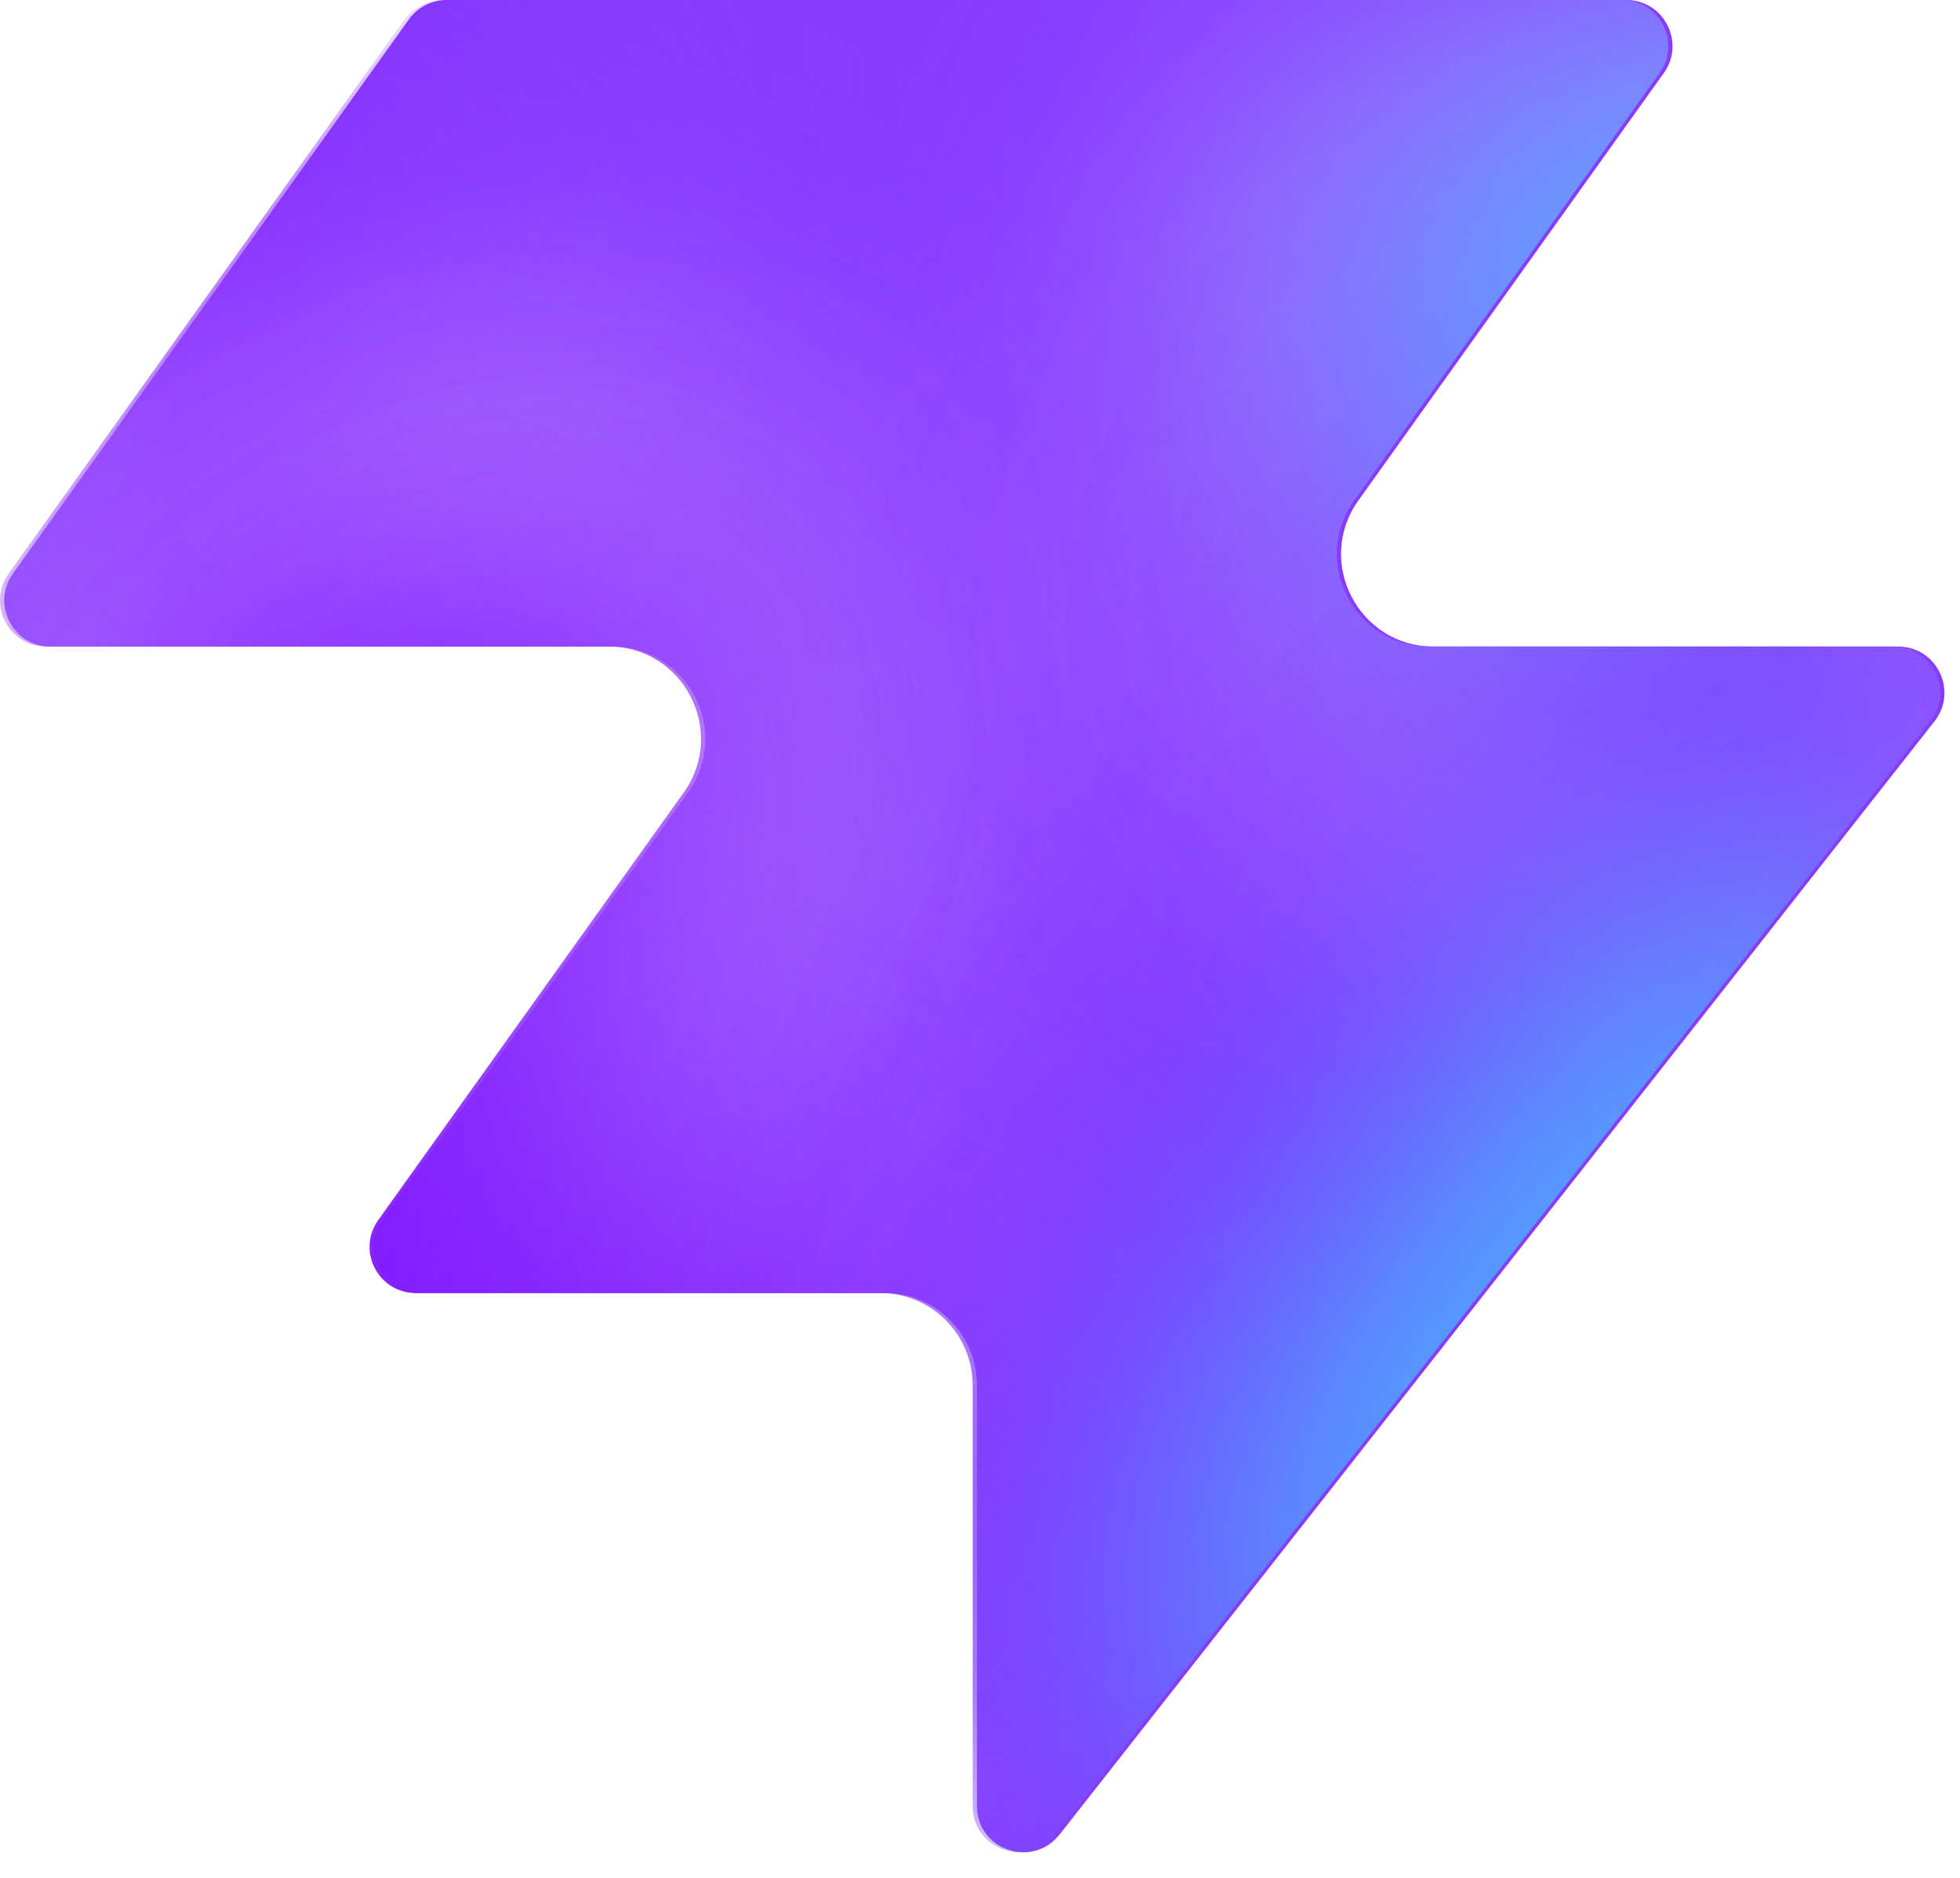
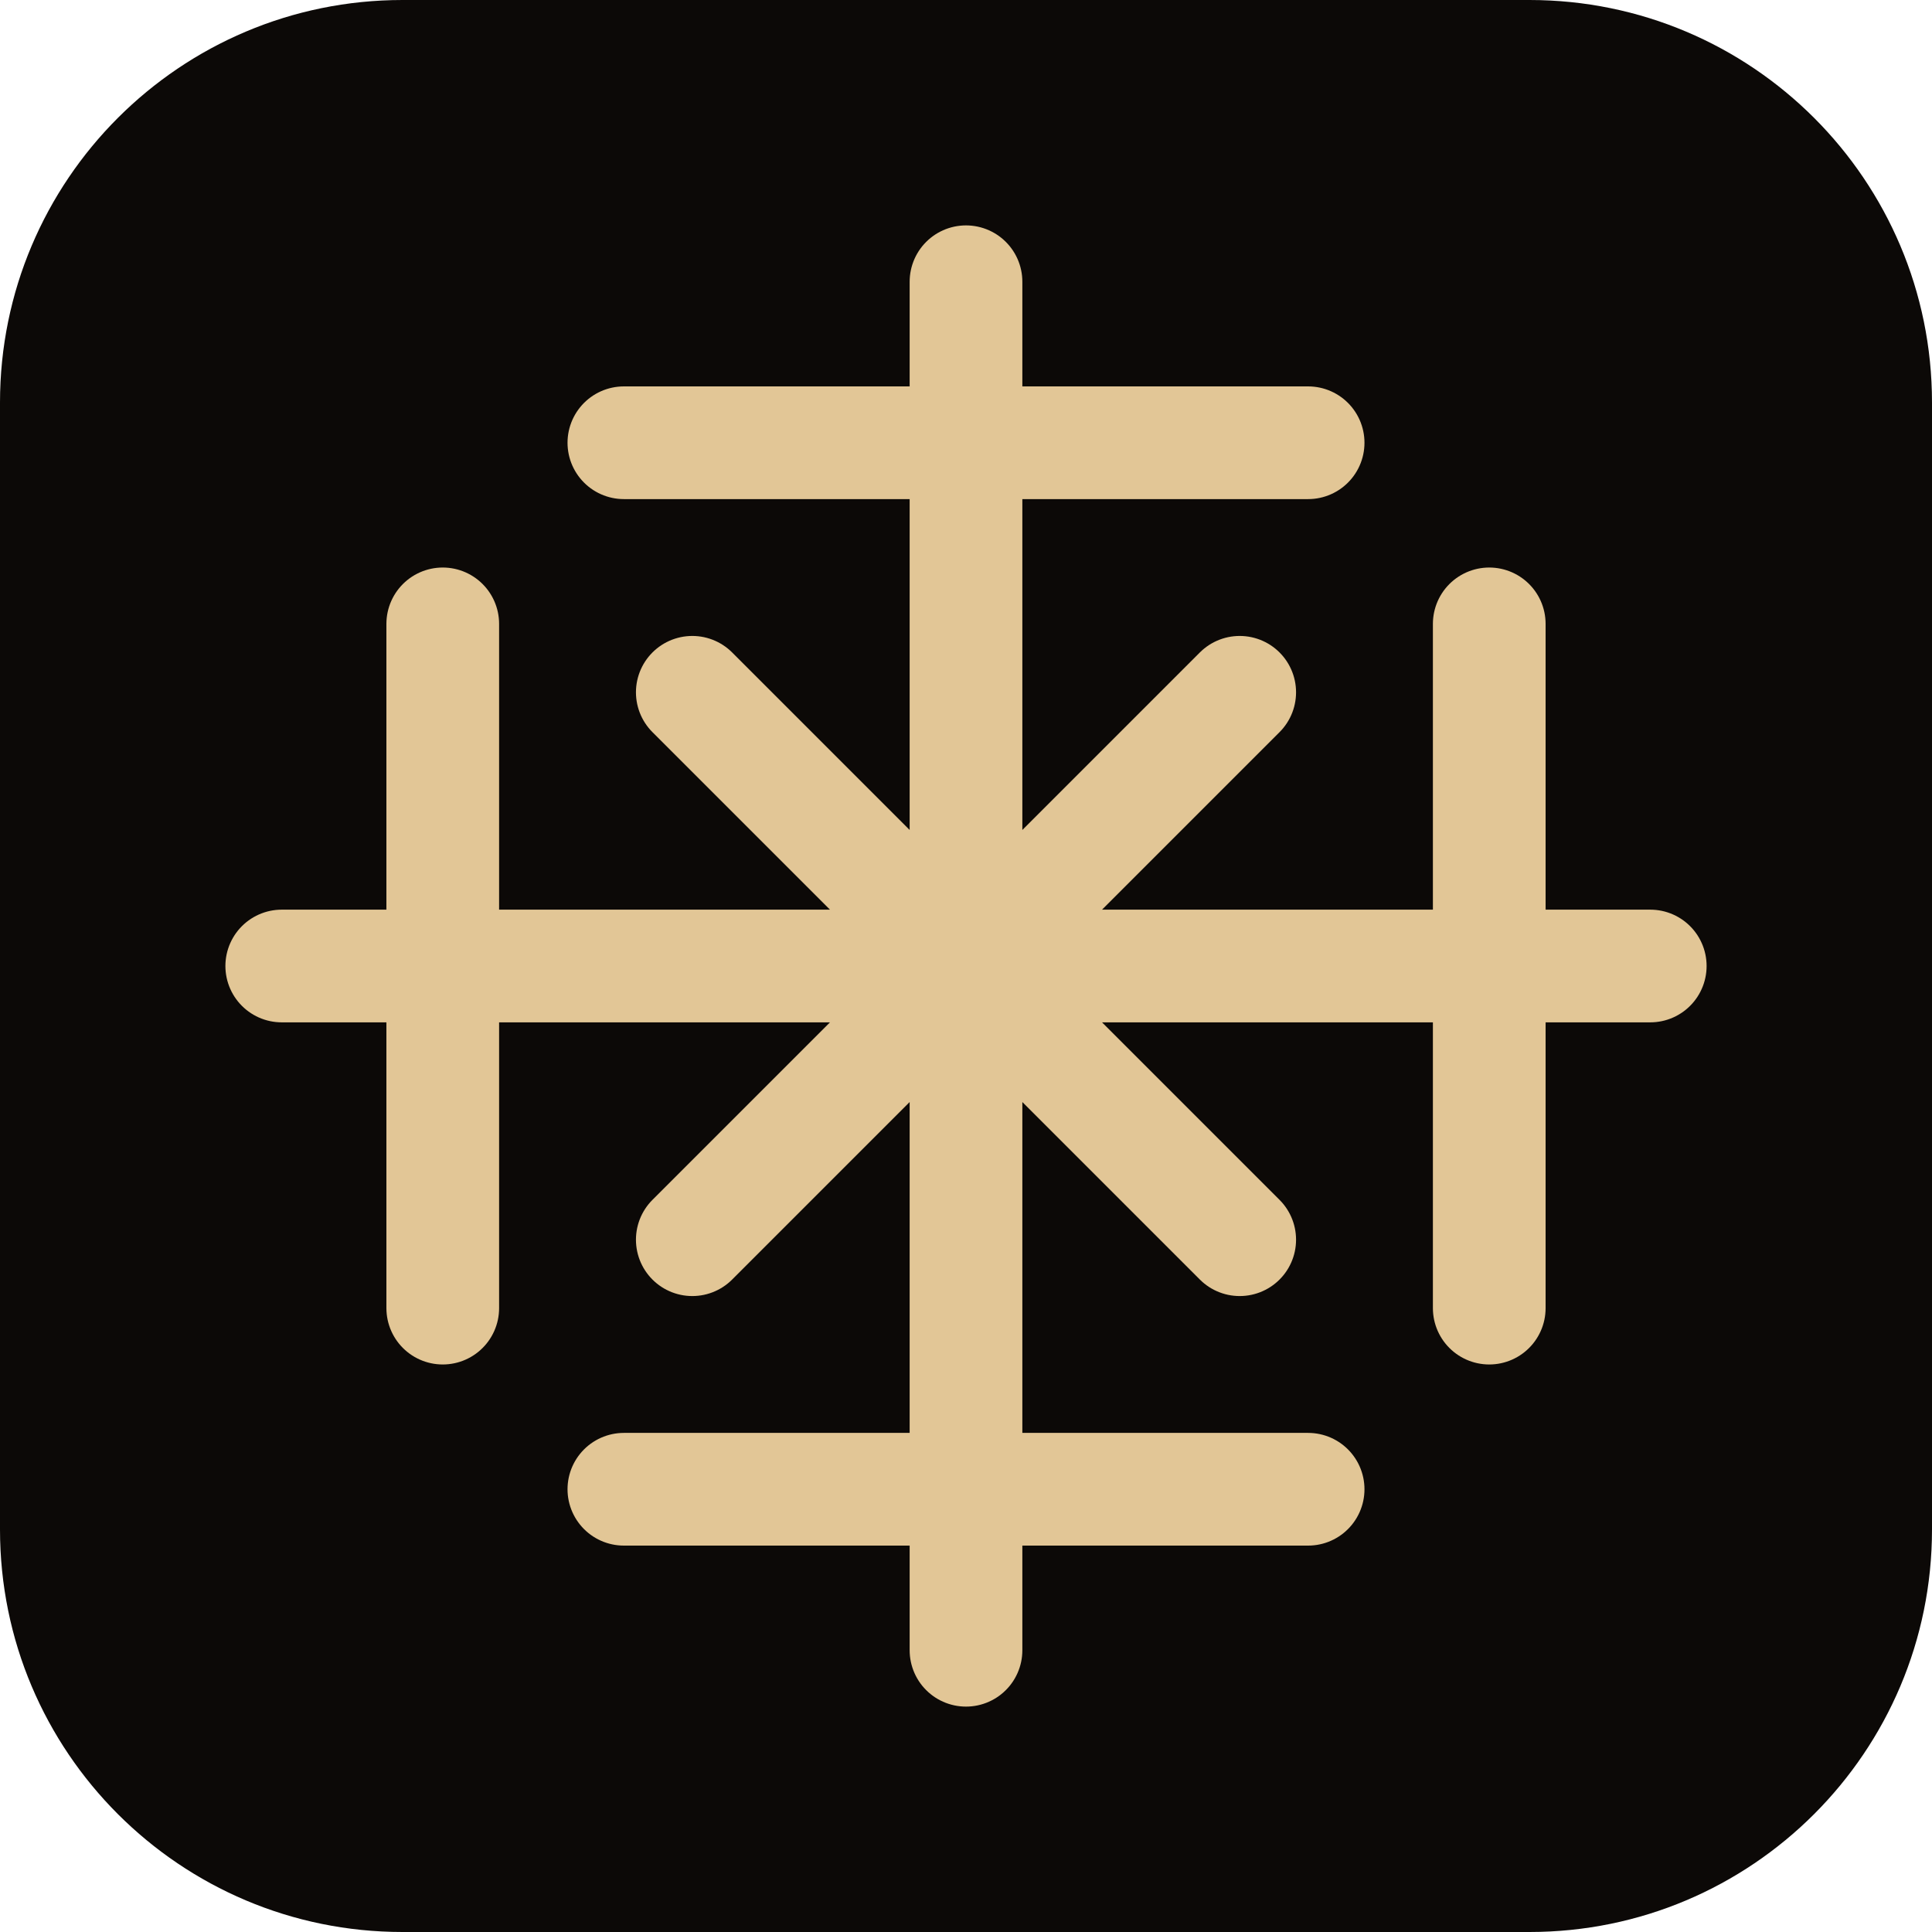
- <svg xmlns="http://www.w3.org/2000/svg" width="48" height="46" fill="none" viewBox="0 0 48 46">
-   <path fill="#863bff" d="M25.946 44.938c-.664.845-2.021.375-2.021-.698V33.937a2.26 2.26 0 0 0-2.262-2.262H10.287c-.92 0-1.456-1.04-.92-1.788l7.48-10.471c1.07-1.497 0-3.578-1.842-3.578H1.237c-.92 0-1.456-1.04-.92-1.788L10.013.474c.214-.297.556-.474.92-.474h28.894c.92 0 1.456 1.04.92 1.788l-7.48 10.471c-1.07 1.498 0 3.579 1.842 3.579h11.377c.943 0 1.473 1.088.89 1.83L25.947 44.94z" style="fill:#863bff;fill:color(display-p3 .525 .23 1);fill-opacity:1" />
-   <mask id="a" width="48" height="46" x="0" y="0" maskUnits="userSpaceOnUse" style="mask-type:alpha">
-     <path fill="#000" d="M25.842 44.938c-.664.844-2.021.375-2.021-.698V33.937a2.26 2.26 0 0 0-2.262-2.262H10.183c-.92 0-1.456-1.04-.92-1.788l7.48-10.471c1.07-1.498 0-3.579-1.842-3.579H1.133c-.92 0-1.456-1.04-.92-1.787L9.91.473c.214-.297.556-.474.92-.474h28.894c.92 0 1.456 1.04.92 1.788l-7.48 10.471c-1.07 1.498 0 3.578 1.842 3.578h11.377c.943 0 1.473 1.088.89 1.832L25.843 44.94z" style="fill:#000;fill-opacity:1" />
-   </mask>
-   <g mask="url(#a)">
-     <g filter="url(#b)">
-       <ellipse cx="5.508" cy="14.704" fill="#ede6ff" rx="5.508" ry="14.704" style="fill:#ede6ff;fill:color(display-p3 .927 .903 1);fill-opacity:1" transform="matrix(.00324 1 1 -.00324 -4.47 31.516)" />
-     </g>
-     <g filter="url(#c)">
-       <ellipse cx="10.399" cy="29.851" fill="#ede6ff" rx="10.399" ry="29.851" style="fill:#ede6ff;fill:color(display-p3 .927 .903 1);fill-opacity:1" transform="matrix(.00324 1 1 -.00324 -39.328 7.883)" />
-     </g>
-     <g filter="url(#d)">
-       <ellipse cx="5.508" cy="30.487" fill="#7e14ff" rx="5.508" ry="30.487" style="fill:#7e14ff;fill:color(display-p3 .492 .077 1);fill-opacity:1" transform="rotate(89.814 -25.913 -14.639)scale(1 -1)" />
-     </g>
-     <g filter="url(#e)">
-       <ellipse cx="5.508" cy="30.599" fill="#7e14ff" rx="5.508" ry="30.599" style="fill:#7e14ff;fill:color(display-p3 .492 .077 1);fill-opacity:1" transform="rotate(89.814 -32.644 -3.334)scale(1 -1)" />
-     </g>
-     <g filter="url(#f)">
-       <ellipse cx="5.508" cy="30.599" fill="#7e14ff" rx="5.508" ry="30.599" style="fill:#7e14ff;fill:color(display-p3 .492 .077 1);fill-opacity:1" transform="matrix(.00324 1 1 -.00324 -34.34 30.47)" />
-     </g>
-     <g filter="url(#g)">
-       <ellipse cx="14.072" cy="22.078" fill="#ede6ff" rx="14.072" ry="22.078" style="fill:#ede6ff;fill:color(display-p3 .927 .903 1);fill-opacity:1" transform="rotate(93.35 24.506 48.493)scale(-1 1)" />
-     </g>
-     <g filter="url(#h)">
-       <ellipse cx="3.47" cy="21.501" fill="#7e14ff" rx="3.47" ry="21.501" style="fill:#7e14ff;fill:color(display-p3 .492 .077 1);fill-opacity:1" transform="rotate(89.009 28.708 47.59)scale(-1 1)" />
-     </g>
-     <g filter="url(#i)">
-       <ellipse cx="3.47" cy="21.501" fill="#7e14ff" rx="3.47" ry="21.501" style="fill:#7e14ff;fill:color(display-p3 .492 .077 1);fill-opacity:1" transform="rotate(89.009 28.708 47.59)scale(-1 1)" />
-     </g>
-     <g filter="url(#j)">
-       <ellipse cx=".387" cy="8.972" fill="#7e14ff" rx="4.407" ry="29.108" style="fill:#7e14ff;fill:color(display-p3 .492 .077 1);fill-opacity:1" transform="rotate(39.51 .387 8.972)" />
-     </g>
-     <g filter="url(#k)">
-       <ellipse cx="47.523" cy="-6.092" fill="#7e14ff" rx="4.407" ry="29.108" style="fill:#7e14ff;fill:color(display-p3 .492 .077 1);fill-opacity:1" transform="rotate(37.892 47.523 -6.092)" />
-     </g>
-     <g filter="url(#l)">
-       <ellipse cx="41.412" cy="6.333" fill="#47bfff" rx="5.971" ry="9.665" style="fill:#47bfff;fill:color(display-p3 .28 .748 1);fill-opacity:1" transform="rotate(37.892 41.412 6.333)" />
-     </g>
-     <g filter="url(#m)">
-       <ellipse cx="-1.879" cy="38.332" fill="#7e14ff" rx="4.407" ry="29.108" style="fill:#7e14ff;fill:color(display-p3 .492 .077 1);fill-opacity:1" transform="rotate(37.892 -1.88 38.332)" />
-     </g>
-     <g filter="url(#n)">
-       <ellipse cx="-1.879" cy="38.332" fill="#7e14ff" rx="4.407" ry="29.108" style="fill:#7e14ff;fill:color(display-p3 .492 .077 1);fill-opacity:1" transform="rotate(37.892 -1.88 38.332)" />
-     </g>
-     <g filter="url(#o)">
-       <ellipse cx="35.651" cy="29.907" fill="#7e14ff" rx="4.407" ry="29.108" style="fill:#7e14ff;fill:color(display-p3 .492 .077 1);fill-opacity:1" transform="rotate(37.892 35.651 29.907)" />
-     </g>
-     <g filter="url(#p)">
-       <ellipse cx="38.418" cy="32.4" fill="#47bfff" rx="5.971" ry="15.297" style="fill:#47bfff;fill:color(display-p3 .28 .748 1);fill-opacity:1" transform="rotate(37.892 38.418 32.4)" />
-     </g>
-   </g>
-   <defs>
-     <filter id="b" width="60.045" height="41.654" x="-19.77" y="16.149" color-interpolation-filters="sRGB" filterUnits="userSpaceOnUse">
-       <feFlood flood-opacity="0" result="BackgroundImageFix" />
-       <feBlend in="SourceGraphic" in2="BackgroundImageFix" result="shape" />
-       <feGaussianBlur result="effect1_foregroundBlur_2002_17158" stdDeviation="7.659" />
-     </filter>
-     <filter id="c" width="90.34" height="51.437" x="-54.613" y="-7.533" color-interpolation-filters="sRGB" filterUnits="userSpaceOnUse">
-       <feFlood flood-opacity="0" result="BackgroundImageFix" />
-       <feBlend in="SourceGraphic" in2="BackgroundImageFix" result="shape" />
-       <feGaussianBlur result="effect1_foregroundBlur_2002_17158" stdDeviation="7.659" />
-     </filter>
-     <filter id="d" width="79.355" height="29.4" x="-49.64" y="2.03" color-interpolation-filters="sRGB" filterUnits="userSpaceOnUse">
-       <feFlood flood-opacity="0" result="BackgroundImageFix" />
-       <feBlend in="SourceGraphic" in2="BackgroundImageFix" result="shape" />
-       <feGaussianBlur result="effect1_foregroundBlur_2002_17158" stdDeviation="4.596" />
-     </filter>
-     <filter id="e" width="79.579" height="29.4" x="-45.045" y="20.029" color-interpolation-filters="sRGB" filterUnits="userSpaceOnUse">
-       <feFlood flood-opacity="0" result="BackgroundImageFix" />
-       <feBlend in="SourceGraphic" in2="BackgroundImageFix" result="shape" />
-       <feGaussianBlur result="effect1_foregroundBlur_2002_17158" stdDeviation="4.596" />
-     </filter>
-     <filter id="f" width="79.579" height="29.4" x="-43.513" y="21.178" color-interpolation-filters="sRGB" filterUnits="userSpaceOnUse">
-       <feFlood flood-opacity="0" result="BackgroundImageFix" />
-       <feBlend in="SourceGraphic" in2="BackgroundImageFix" result="shape" />
-       <feGaussianBlur result="effect1_foregroundBlur_2002_17158" stdDeviation="4.596" />
-     </filter>
-     <filter id="g" width="74.749" height="58.852" x="15.756" y="-17.901" color-interpolation-filters="sRGB" filterUnits="userSpaceOnUse">
-       <feFlood flood-opacity="0" result="BackgroundImageFix" />
-       <feBlend in="SourceGraphic" in2="BackgroundImageFix" result="shape" />
-       <feGaussianBlur result="effect1_foregroundBlur_2002_17158" stdDeviation="7.659" />
-     </filter>
-     <filter id="h" width="61.377" height="25.362" x="23.548" y="2.284" color-interpolation-filters="sRGB" filterUnits="userSpaceOnUse">
-       <feFlood flood-opacity="0" result="BackgroundImageFix" />
-       <feBlend in="SourceGraphic" in2="BackgroundImageFix" result="shape" />
-       <feGaussianBlur result="effect1_foregroundBlur_2002_17158" stdDeviation="4.596" />
-     </filter>
-     <filter id="i" width="61.377" height="25.362" x="23.548" y="2.284" color-interpolation-filters="sRGB" filterUnits="userSpaceOnUse">
-       <feFlood flood-opacity="0" result="BackgroundImageFix" />
-       <feBlend in="SourceGraphic" in2="BackgroundImageFix" result="shape" />
-       <feGaussianBlur result="effect1_foregroundBlur_2002_17158" stdDeviation="4.596" />
-     </filter>
-     <filter id="j" width="56.045" height="63.649" x="-27.636" y="-22.853" color-interpolation-filters="sRGB" filterUnits="userSpaceOnUse">
-       <feFlood flood-opacity="0" result="BackgroundImageFix" />
-       <feBlend in="SourceGraphic" in2="BackgroundImageFix" result="shape" />
-       <feGaussianBlur result="effect1_foregroundBlur_2002_17158" stdDeviation="4.596" />
-     </filter>
-     <filter id="k" width="54.814" height="64.646" x="20.116" y="-38.415" color-interpolation-filters="sRGB" filterUnits="userSpaceOnUse">
-       <feFlood flood-opacity="0" result="BackgroundImageFix" />
-       <feBlend in="SourceGraphic" in2="BackgroundImageFix" result="shape" />
-       <feGaussianBlur result="effect1_foregroundBlur_2002_17158" stdDeviation="4.596" />
-     </filter>
-     <filter id="l" width="33.541" height="35.313" x="24.641" y="-11.323" color-interpolation-filters="sRGB" filterUnits="userSpaceOnUse">
-       <feFlood flood-opacity="0" result="BackgroundImageFix" />
-       <feBlend in="SourceGraphic" in2="BackgroundImageFix" result="shape" />
-       <feGaussianBlur result="effect1_foregroundBlur_2002_17158" stdDeviation="4.596" />
-     </filter>
-     <filter id="m" width="54.814" height="64.646" x="-29.286" y="6.009" color-interpolation-filters="sRGB" filterUnits="userSpaceOnUse">
-       <feFlood flood-opacity="0" result="BackgroundImageFix" />
-       <feBlend in="SourceGraphic" in2="BackgroundImageFix" result="shape" />
-       <feGaussianBlur result="effect1_foregroundBlur_2002_17158" stdDeviation="4.596" />
-     </filter>
-     <filter id="n" width="54.814" height="64.646" x="-29.286" y="6.009" color-interpolation-filters="sRGB" filterUnits="userSpaceOnUse">
-       <feFlood flood-opacity="0" result="BackgroundImageFix" />
-       <feBlend in="SourceGraphic" in2="BackgroundImageFix" result="shape" />
-       <feGaussianBlur result="effect1_foregroundBlur_2002_17158" stdDeviation="4.596" />
-     </filter>
-     <filter id="o" width="54.814" height="64.646" x="8.244" y="-2.416" color-interpolation-filters="sRGB" filterUnits="userSpaceOnUse">
-       <feFlood flood-opacity="0" result="BackgroundImageFix" />
-       <feBlend in="SourceGraphic" in2="BackgroundImageFix" result="shape" />
-       <feGaussianBlur result="effect1_foregroundBlur_2002_17158" stdDeviation="4.596" />
-     </filter>
-     <filter id="p" width="39.409" height="43.623" x="18.713" y="10.588" color-interpolation-filters="sRGB" filterUnits="userSpaceOnUse">
-       <feFlood flood-opacity="0" result="BackgroundImageFix" />
-       <feBlend in="SourceGraphic" in2="BackgroundImageFix" result="shape" />
-       <feGaussianBlur result="effect1_foregroundBlur_2002_17158" stdDeviation="4.596" />
-     </filter>
-   </defs>
+ <svg xmlns="http://www.w3.org/2000/svg" viewBox="0 0 24 24">
+   <rect width="24" height="24" rx="5" fill="#0C0907" />
+   <path d="M12 3.5v17M3.5 12h17M7.75 5.5h8.5M7.75 18.5h8.5M5.5 7.75v8.5M18.5 7.75v8.5M8.6 8.6l6.8 6.8M15.4 8.6l-6.8 6.8" fill="none" stroke="#E2C696" stroke-width="1.4" stroke-linecap="round" />
</svg>
